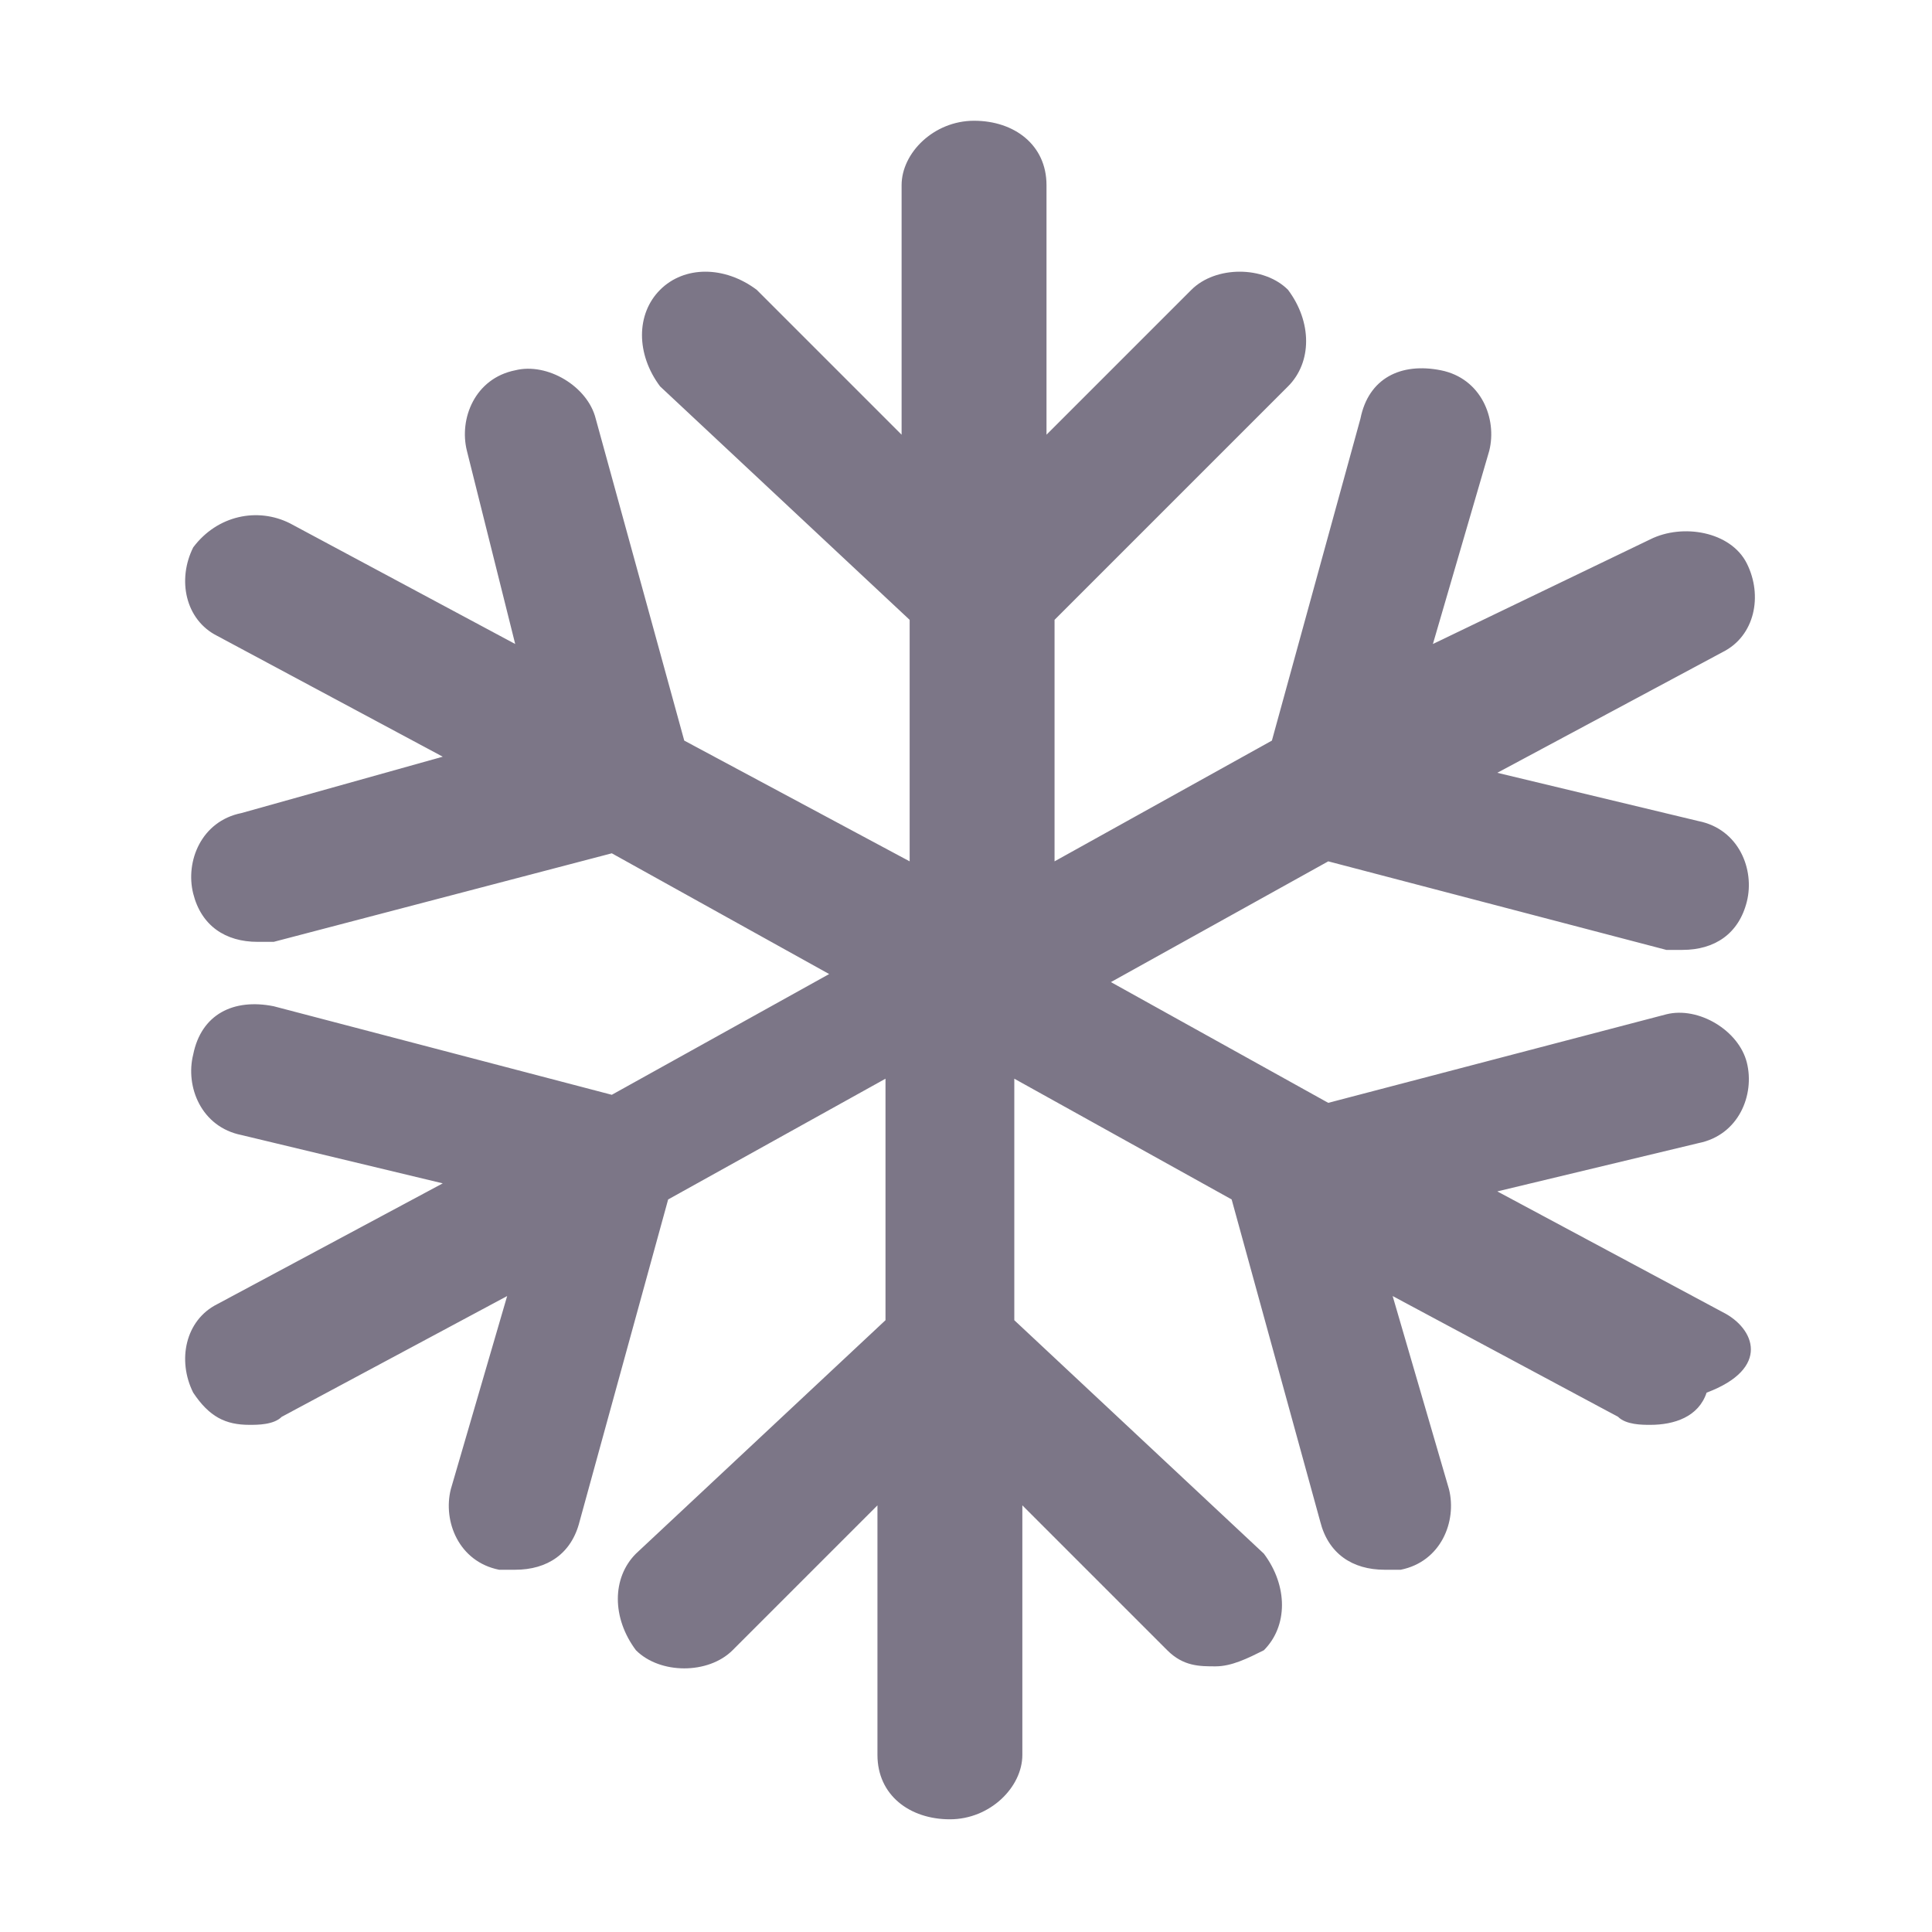
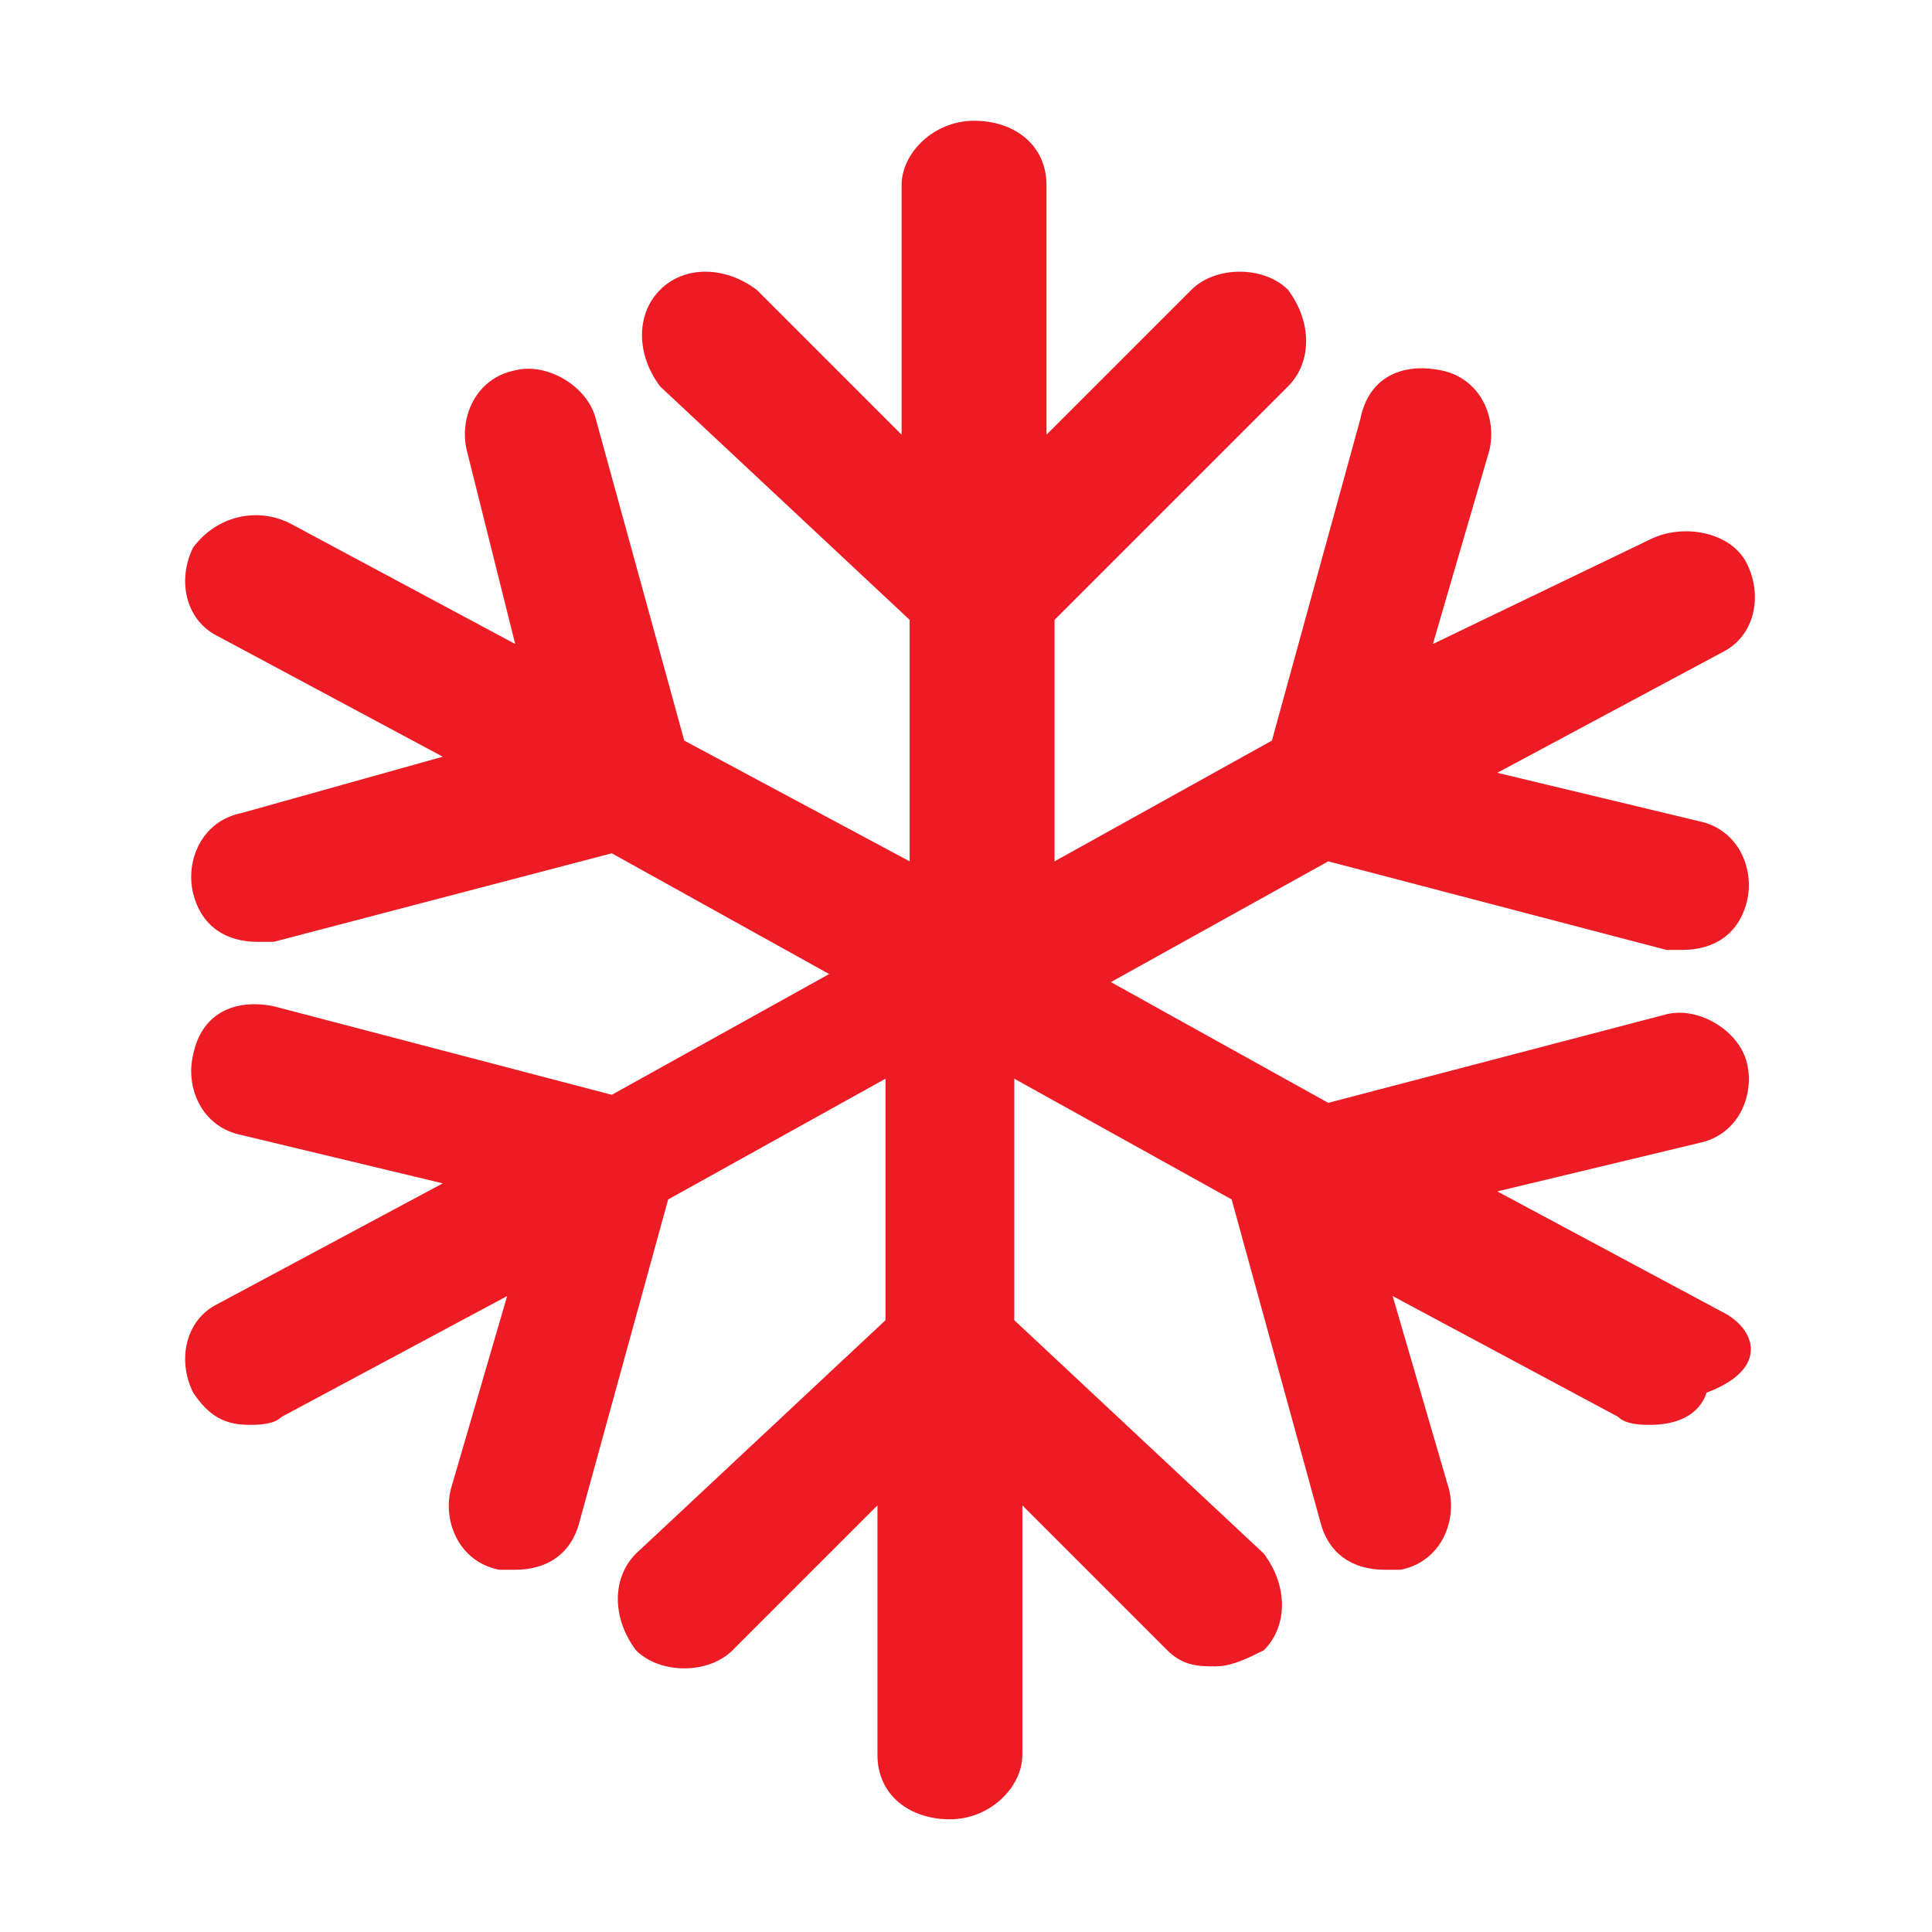
<svg xmlns="http://www.w3.org/2000/svg" version="1.1" id="ic-transaction-staked" x="0px" y="0px" viewBox="0 0 24 24" style="enable-background:new 0 0 24 24;" xml:space="preserve">
-   <style type="text/css">
+   <defs id="defs11" />
+   <style type="text/css" id="style2">
	.st0{fill:#7c7687;}
	.st1{fill:none;}
</style>
-   <path id="Path_18914" class="st0" d="M42.1,6V4.9C42,3.2,40.6,1.9,38.9,2c-1.4,0.1-2.6,1.1-2.8,2.6l0,0l0,0  c-0.2-1.6-1.8-2.8-3.4-2.5c-1.5,0.2-2.6,1.5-2.6,3v1h-4v6h2v10h16V12h2V6H42.1z M38.1,5.4V5c0-0.6,0.4-1,1-1c0.6,0,1,0.4,1,1v1h-2.6  L38.1,5.4z M37.1,8v8h-2V8H37.1z M32.1,5c0-0.6,0.4-1,1-1c0.6,0,1,0.4,1,1v0.4L34.7,6h-2.6V5z M28.1,8h5v2h-5V8z M42.1,20h-12v-8h3  v6h6v-6h3V20z M44.1,10h-5V8h5V10z" />
  <path id="Rectangle_4527" class="st1" d="M0,0h24v24H0V0z" />
-   <path class="st0" d="M21.4,16.3l-2.8-1.5l2.5-0.6c0.5-0.1,0.7-0.6,0.6-1c-0.1-0.4-0.6-0.7-1-0.6l-4.2,1.1l-2.7-1.5l2.7-1.5l4.2,1.1  c0.1,0,0.1,0,0.2,0c0.4,0,0.7-0.2,0.8-0.6c0.1-0.4-0.1-0.9-0.6-1l-2.5-0.6l2.8-1.5c0.4-0.2,0.5-0.7,0.3-1.1  c-0.2-0.4-0.8-0.5-1.2-0.3L17.8,8l0.7-2.4c0.1-0.4-0.1-0.9-0.6-1c-0.5-0.1-0.9,0.1-1,0.6l-1.1,4l-2.7,1.5v-3L16,4.8  c0.3-0.3,0.3-0.8,0-1.2c-0.3-0.3-0.9-0.3-1.2,0l-1.8,1.8V2.3c0-0.5-0.4-0.8-0.9-0.8c-0.5,0-0.9,0.4-0.9,0.8v3.1L9.4,3.6  C9,3.3,8.5,3.3,8.2,3.6c-0.3,0.3-0.3,0.8,0,1.2l3.1,2.9v3L8.5,9.2l-1.1-4c-0.1-0.4-0.6-0.7-1-0.6c-0.5,0.1-0.7,0.6-0.6,1L6.4,8  L3.6,6.5C3.2,6.3,2.7,6.4,2.4,6.8C2.2,7.2,2.3,7.7,2.7,7.9l2.8,1.5L3,10.1c-0.5,0.1-0.7,0.6-0.6,1c0.1,0.4,0.4,0.6,0.8,0.6  c0.1,0,0.1,0,0.2,0l4.2-1.1l2.7,1.5l-2.7,1.5l-4.2-1.1c-0.5-0.1-0.9,0.1-1,0.6c-0.1,0.4,0.1,0.9,0.6,1l2.5,0.6l-2.8,1.5  c-0.4,0.2-0.5,0.7-0.3,1.1c0.2,0.3,0.4,0.4,0.7,0.4c0.1,0,0.3,0,0.4-0.1l2.8-1.5l-0.7,2.4c-0.1,0.4,0.1,0.9,0.6,1c0.1,0,0.1,0,0.2,0  c0.4,0,0.7-0.2,0.8-0.6l1.1-4l2.7-1.5v3l-3.1,2.9c-0.3,0.3-0.3,0.8,0,1.2c0.3,0.3,0.9,0.3,1.2,0l1.8-1.8v3.1c0,0.5,0.4,0.8,0.9,0.8  c0.5,0,0.9-0.4,0.9-0.8v-3.1l1.8,1.8c0.2,0.2,0.4,0.2,0.6,0.2c0.2,0,0.4-0.1,0.6-0.2c0.3-0.3,0.3-0.8,0-1.2l-3.1-2.9v-3l2.7,1.5  l1.1,4c0.1,0.4,0.4,0.6,0.8,0.6c0.1,0,0.1,0,0.2,0c0.5-0.1,0.7-0.6,0.6-1l-0.7-2.4l2.8,1.5c0.1,0.1,0.3,0.1,0.4,0.1  c0.3,0,0.6-0.1,0.7-0.4C22,17,21.8,16.5,21.4,16.3z" />
+   <path class="st0" d="M21.4,16.3l-2.8-1.5l2.5-0.6c0.5-0.1,0.7-0.6,0.6-1c-0.1-0.4-0.6-0.7-1-0.6l-4.2,1.1l-2.7-1.5l2.7-1.5l4.2,1.1  c0.1,0,0.1,0,0.2,0c0.4,0,0.7-0.2,0.8-0.6c0.1-0.4-0.1-0.9-0.6-1l-2.5-0.6l2.8-1.5c0.4-0.2,0.5-0.7,0.3-1.1  c-0.2-0.4-0.8-0.5-1.2-0.3L17.8,8l0.7-2.4c0.1-0.4-0.1-0.9-0.6-1c-0.5-0.1-0.9,0.1-1,0.6l-1.1,4l-2.7,1.5v-3L16,4.8  c0.3-0.3,0.3-0.8,0-1.2c-0.3-0.3-0.9-0.3-1.2,0l-1.8,1.8V2.3c0-0.5-0.4-0.8-0.9-0.8c-0.5,0-0.9,0.4-0.9,0.8v3.1L9.4,3.6  C9,3.3,8.5,3.3,8.2,3.6c-0.3,0.3-0.3,0.8,0,1.2l3.1,2.9v3L8.5,9.2l-1.1-4c-0.1-0.4-0.6-0.7-1-0.6c-0.5,0.1-0.7,0.6-0.6,1L6.4,8  L3.6,6.5C3.2,6.3,2.7,6.4,2.4,6.8C2.2,7.2,2.3,7.7,2.7,7.9l2.8,1.5L3,10.1c-0.5,0.1-0.7,0.6-0.6,1c0.1,0.4,0.4,0.6,0.8,0.6  c0.1,0,0.1,0,0.2,0l4.2-1.1l2.7,1.5l-2.7,1.5l-4.2-1.1c-0.5-0.1-0.9,0.1-1,0.6c-0.1,0.4,0.1,0.9,0.6,1l2.5,0.6l-2.8,1.5  c-0.4,0.2-0.5,0.7-0.3,1.1c0.2,0.3,0.4,0.4,0.7,0.4c0.1,0,0.3,0,0.4-0.1l2.8-1.5l-0.7,2.4c-0.1,0.4,0.1,0.9,0.6,1c0.1,0,0.1,0,0.2,0  c0.4,0,0.7-0.2,0.8-0.6l1.1-4l2.7-1.5v3l-3.1,2.9c-0.3,0.3-0.3,0.8,0,1.2c0.3,0.3,0.9,0.3,1.2,0l1.8-1.8v3.1c0,0.5,0.4,0.8,0.9,0.8  c0.5,0,0.9-0.4,0.9-0.8v-3.1l1.8,1.8c0.2,0.2,0.4,0.2,0.6,0.2c0.2,0,0.4-0.1,0.6-0.2c0.3-0.3,0.3-0.8,0-1.2l-3.1-2.9v-3l2.7,1.5  l1.1,4c0.1,0.4,0.4,0.6,0.8,0.6c0.1,0,0.1,0,0.2,0c0.5-0.1,0.7-0.6,0.6-1l-0.7-2.4l2.8,1.5c0.1,0.1,0.3,0.1,0.4,0.1  c0.3,0,0.6-0.1,0.7-0.4C22,17,21.8,16.5,21.4,16.3z" id="path6" style="fill:#ed1c24;fill-opacity:1" />
</svg>
